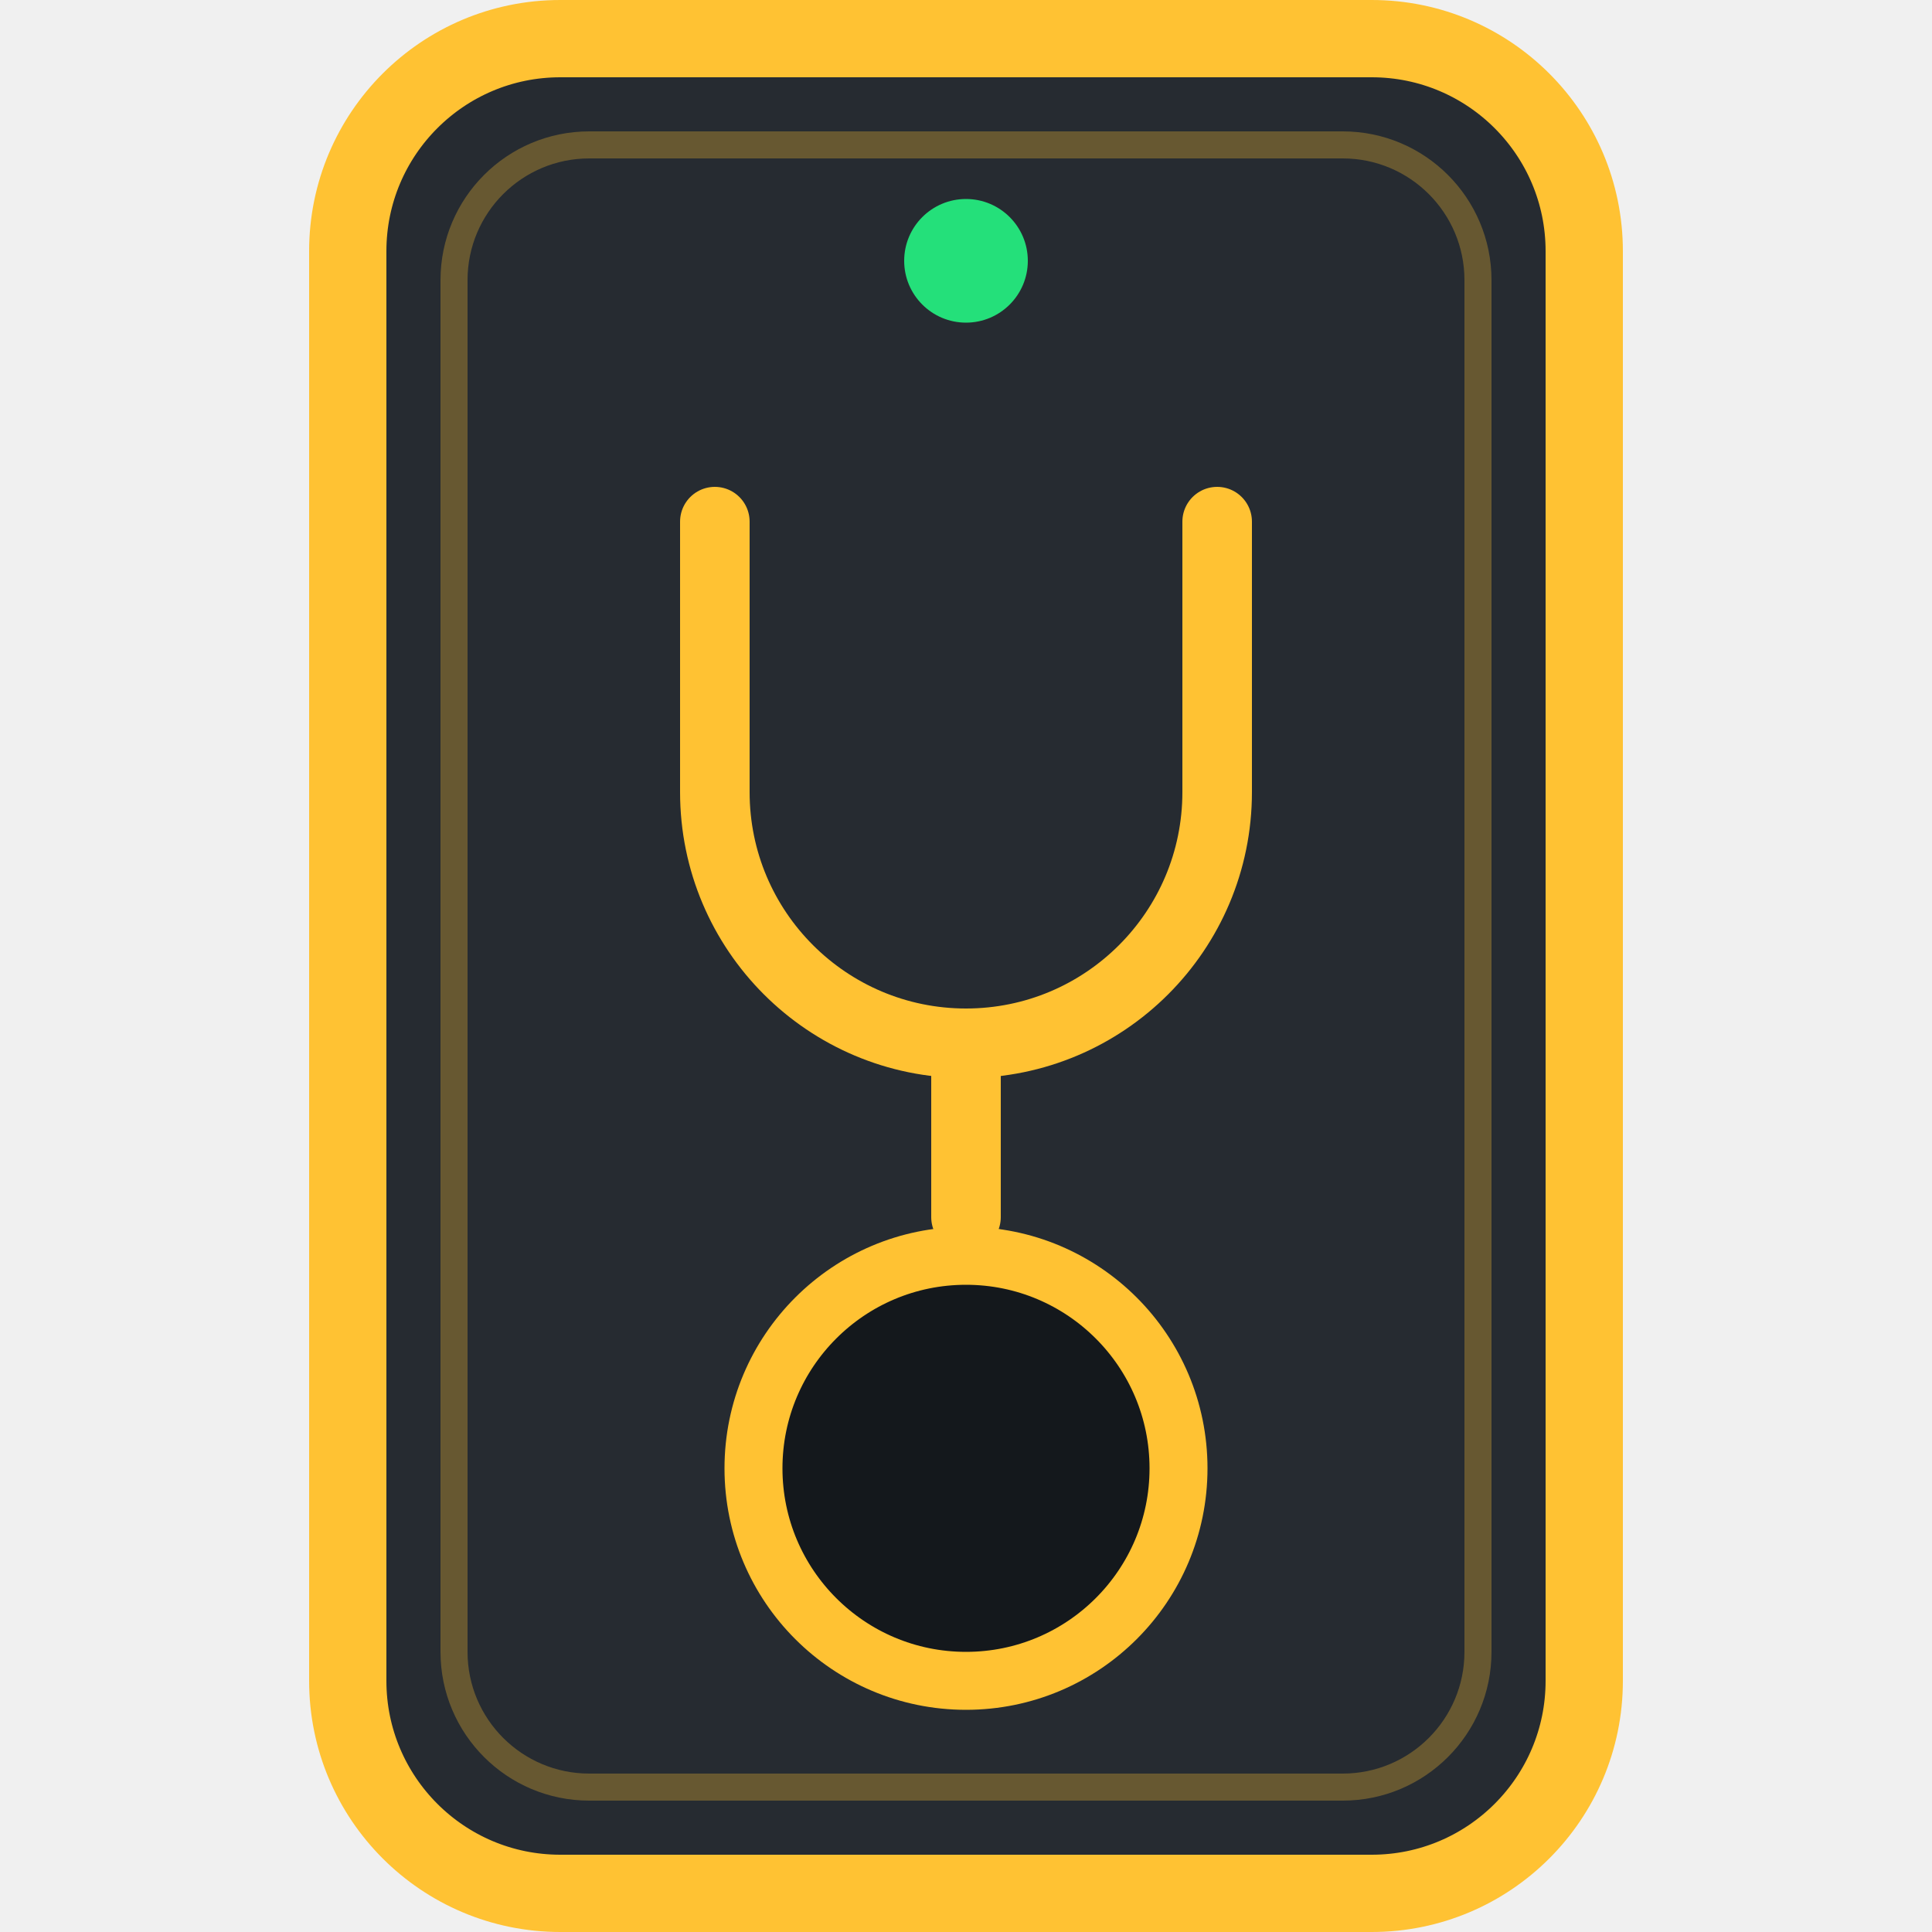
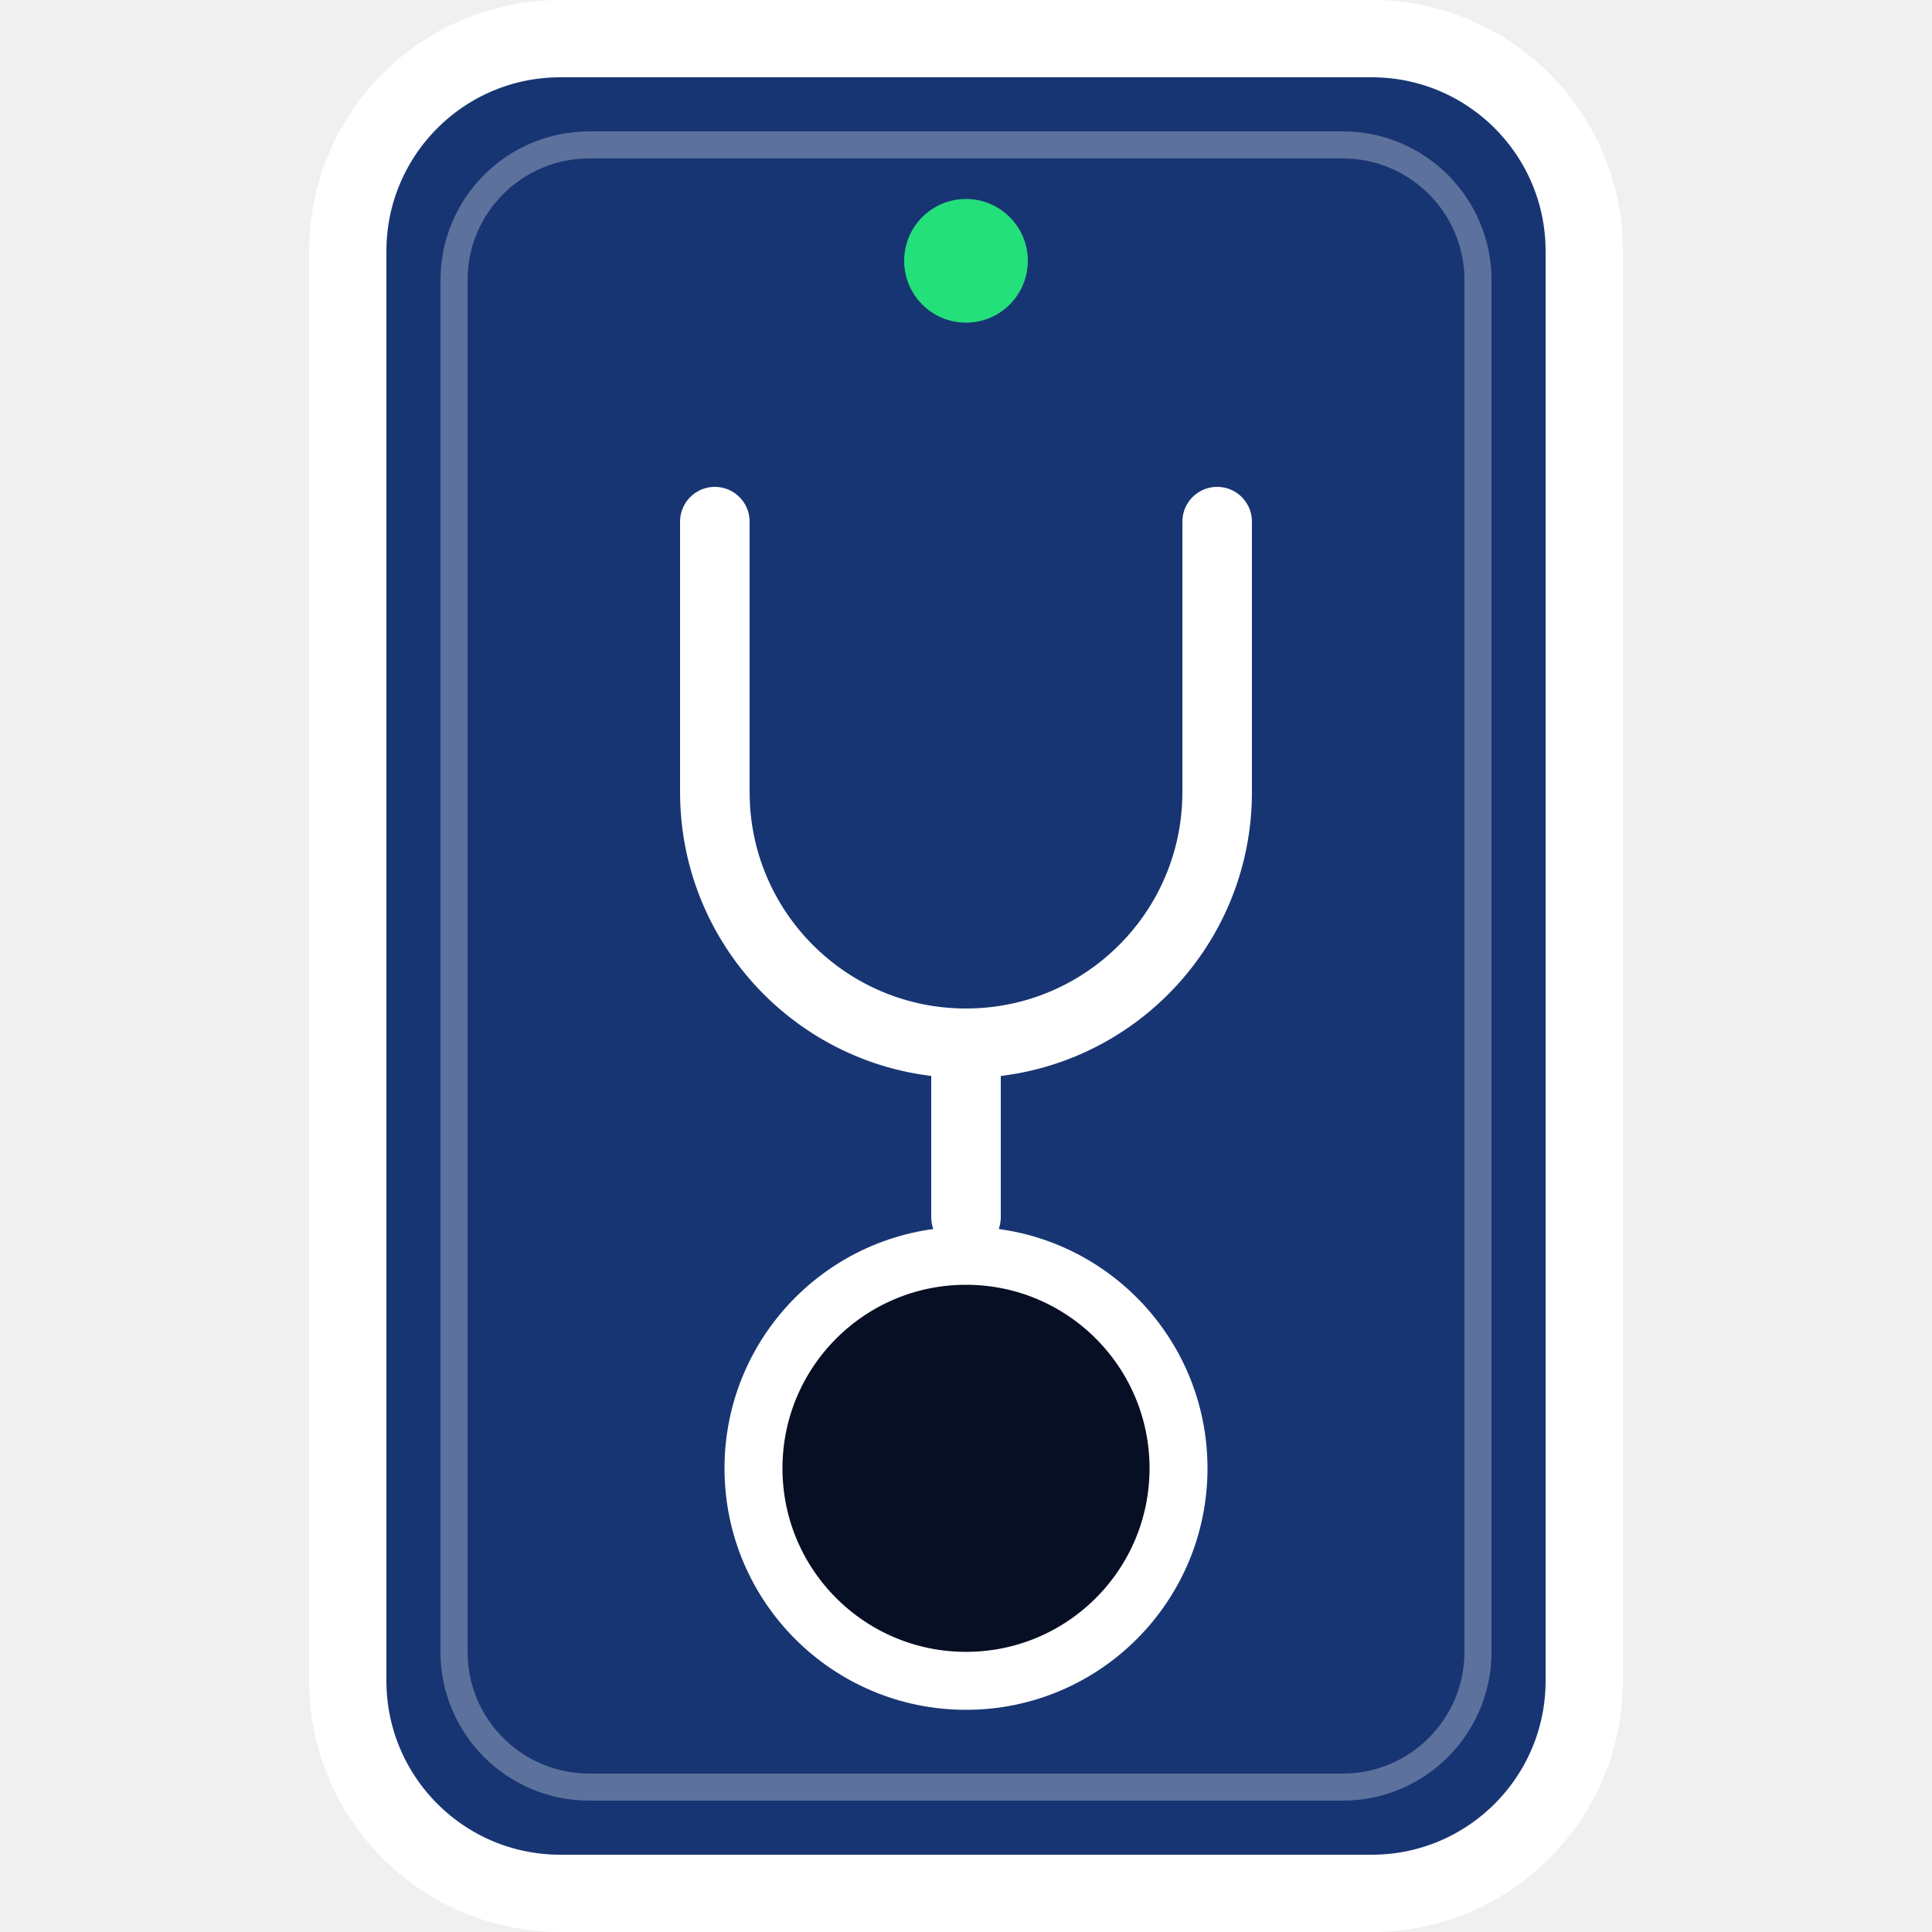
<svg xmlns="http://www.w3.org/2000/svg" viewBox="0 0 100 100" width="100" height="100">
-   <rect x="18" y="2" width="64" height="96" rx="11" fill="#262b31" stroke="#ffc233" stroke-width="4" />
-   <rect x="23.5" y="7.5" width="53" height="85" rx="7" fill="none" stroke="#ffc233" stroke-opacity="0.3" stroke-width="1.4" />
+   <rect x="18" y="2" width="64" height="96" rx="11" fill="#183573" stroke="#ffffff" stroke-width="4" />
+   <rect x="23.5" y="7.5" width="53" height="85" rx="7" fill="none" stroke="#ffffff" stroke-opacity="0.3" stroke-width="1.4" />
  <circle cx="50" cy="13.5" r="3.2" fill="#24e07a" />
-   <g stroke="#ffc233" stroke-width="3.6" stroke-linecap="round" fill="none">
+   <g stroke="#ffffff" stroke-width="3.6" stroke-linecap="round" fill="none">
    <path d="M37 27v14a13 13 0 0 0 26 0V27" />
    <path d="M50 54v9" />
  </g>
-   <circle cx="50" cy="76" r="11" fill="#14181c" stroke="#ffc233" stroke-width="3" />
+   <circle cx="50" cy="76" r="11" fill="#070f24" stroke="#ffffff" stroke-width="3" />
</svg>
